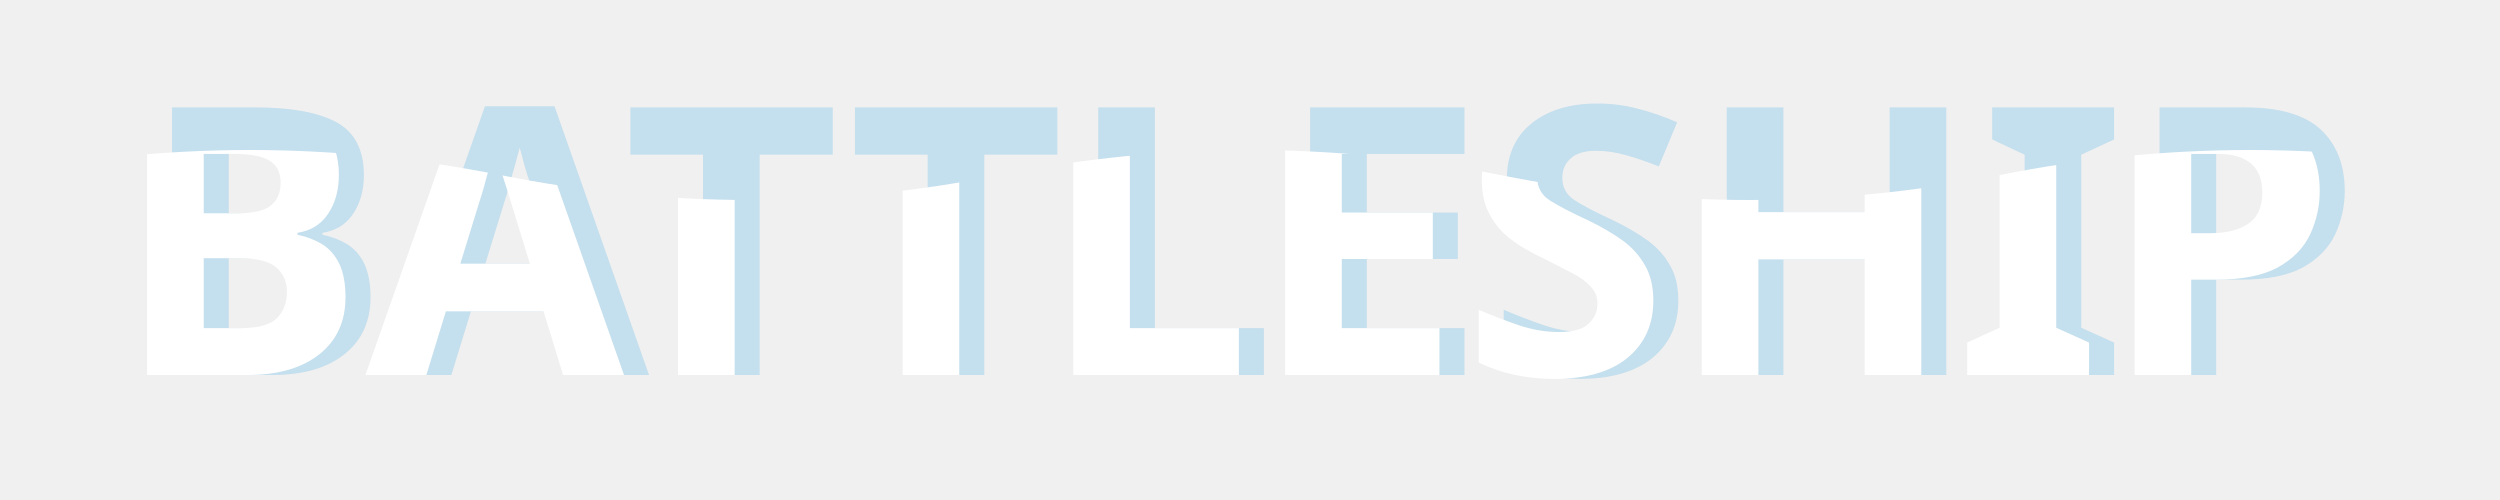
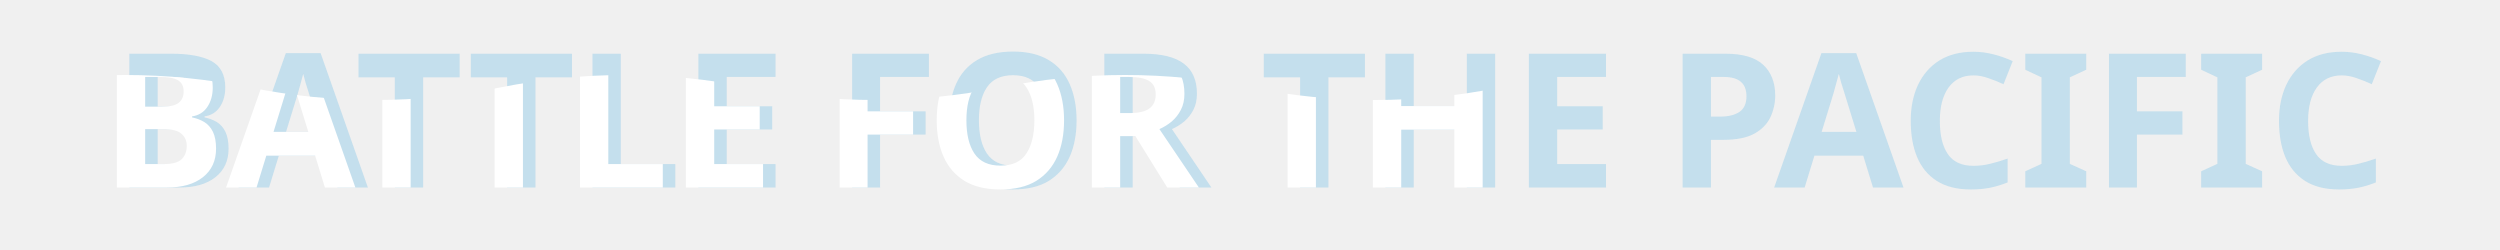
- <svg xmlns="http://www.w3.org/2000/svg" viewBox="0 0 100 20">
+ <svg xmlns="http://www.w3.org/2000/svg" viewBox="0 0 200 20">
  <defs>
    <linearGradient id="gradient">
      <stop stop-color="#000" />
    </linearGradient>
    <pattern id="wave" x="0" y="-2" width="100%" height="100%" patternUnits="userSpaceOnUse" patternTransform="rotate(0)">
      <path id="wavePath" d="M-40 9 Q-30 7 -20 9 T0 9 T20 9 T40 9 T60 9 T80 9 T100 9 T120 9 V20 H-40z" mask="url(#fff)" fill="#fff">
        <animateTransform attributeName="transform" begin="0s" dur="1.5s" type="translate" from="0,0" to="40,0" repeatCount="indefinite" />
      </path>
    </pattern>
  </defs>
-   <text text-anchor="middle" x="50" y="15" font-size="15" fill="#99ceeb" font-weight="600" font-family="'Anton', sans-serif" fill-opacity="0.5">BATTLESHIP</text>
-   <text text-anchor="middle" x="49" y="15" font-size="15" font-family="'Anton', sans-serif" font-weight="600" fill="url(#wave)" fill-opacity="1">BATTLESHIP</text>
+   <text text-anchor="middle" x="100" y="15" font-size="15" fill="#99ceeb" font-weight="600" font-family="'Anton', sans-serif" fill-opacity="0.5">BATTLE FOR THE PACIFIC</text>
+   <text text-anchor="middle" x="99" y="15" font-size="15" font-family="'Anton', sans-serif" font-weight="600" fill="url(#wave)" fill-opacity="1">BATTLE FOR THE PACIFIC</text>
</svg>
